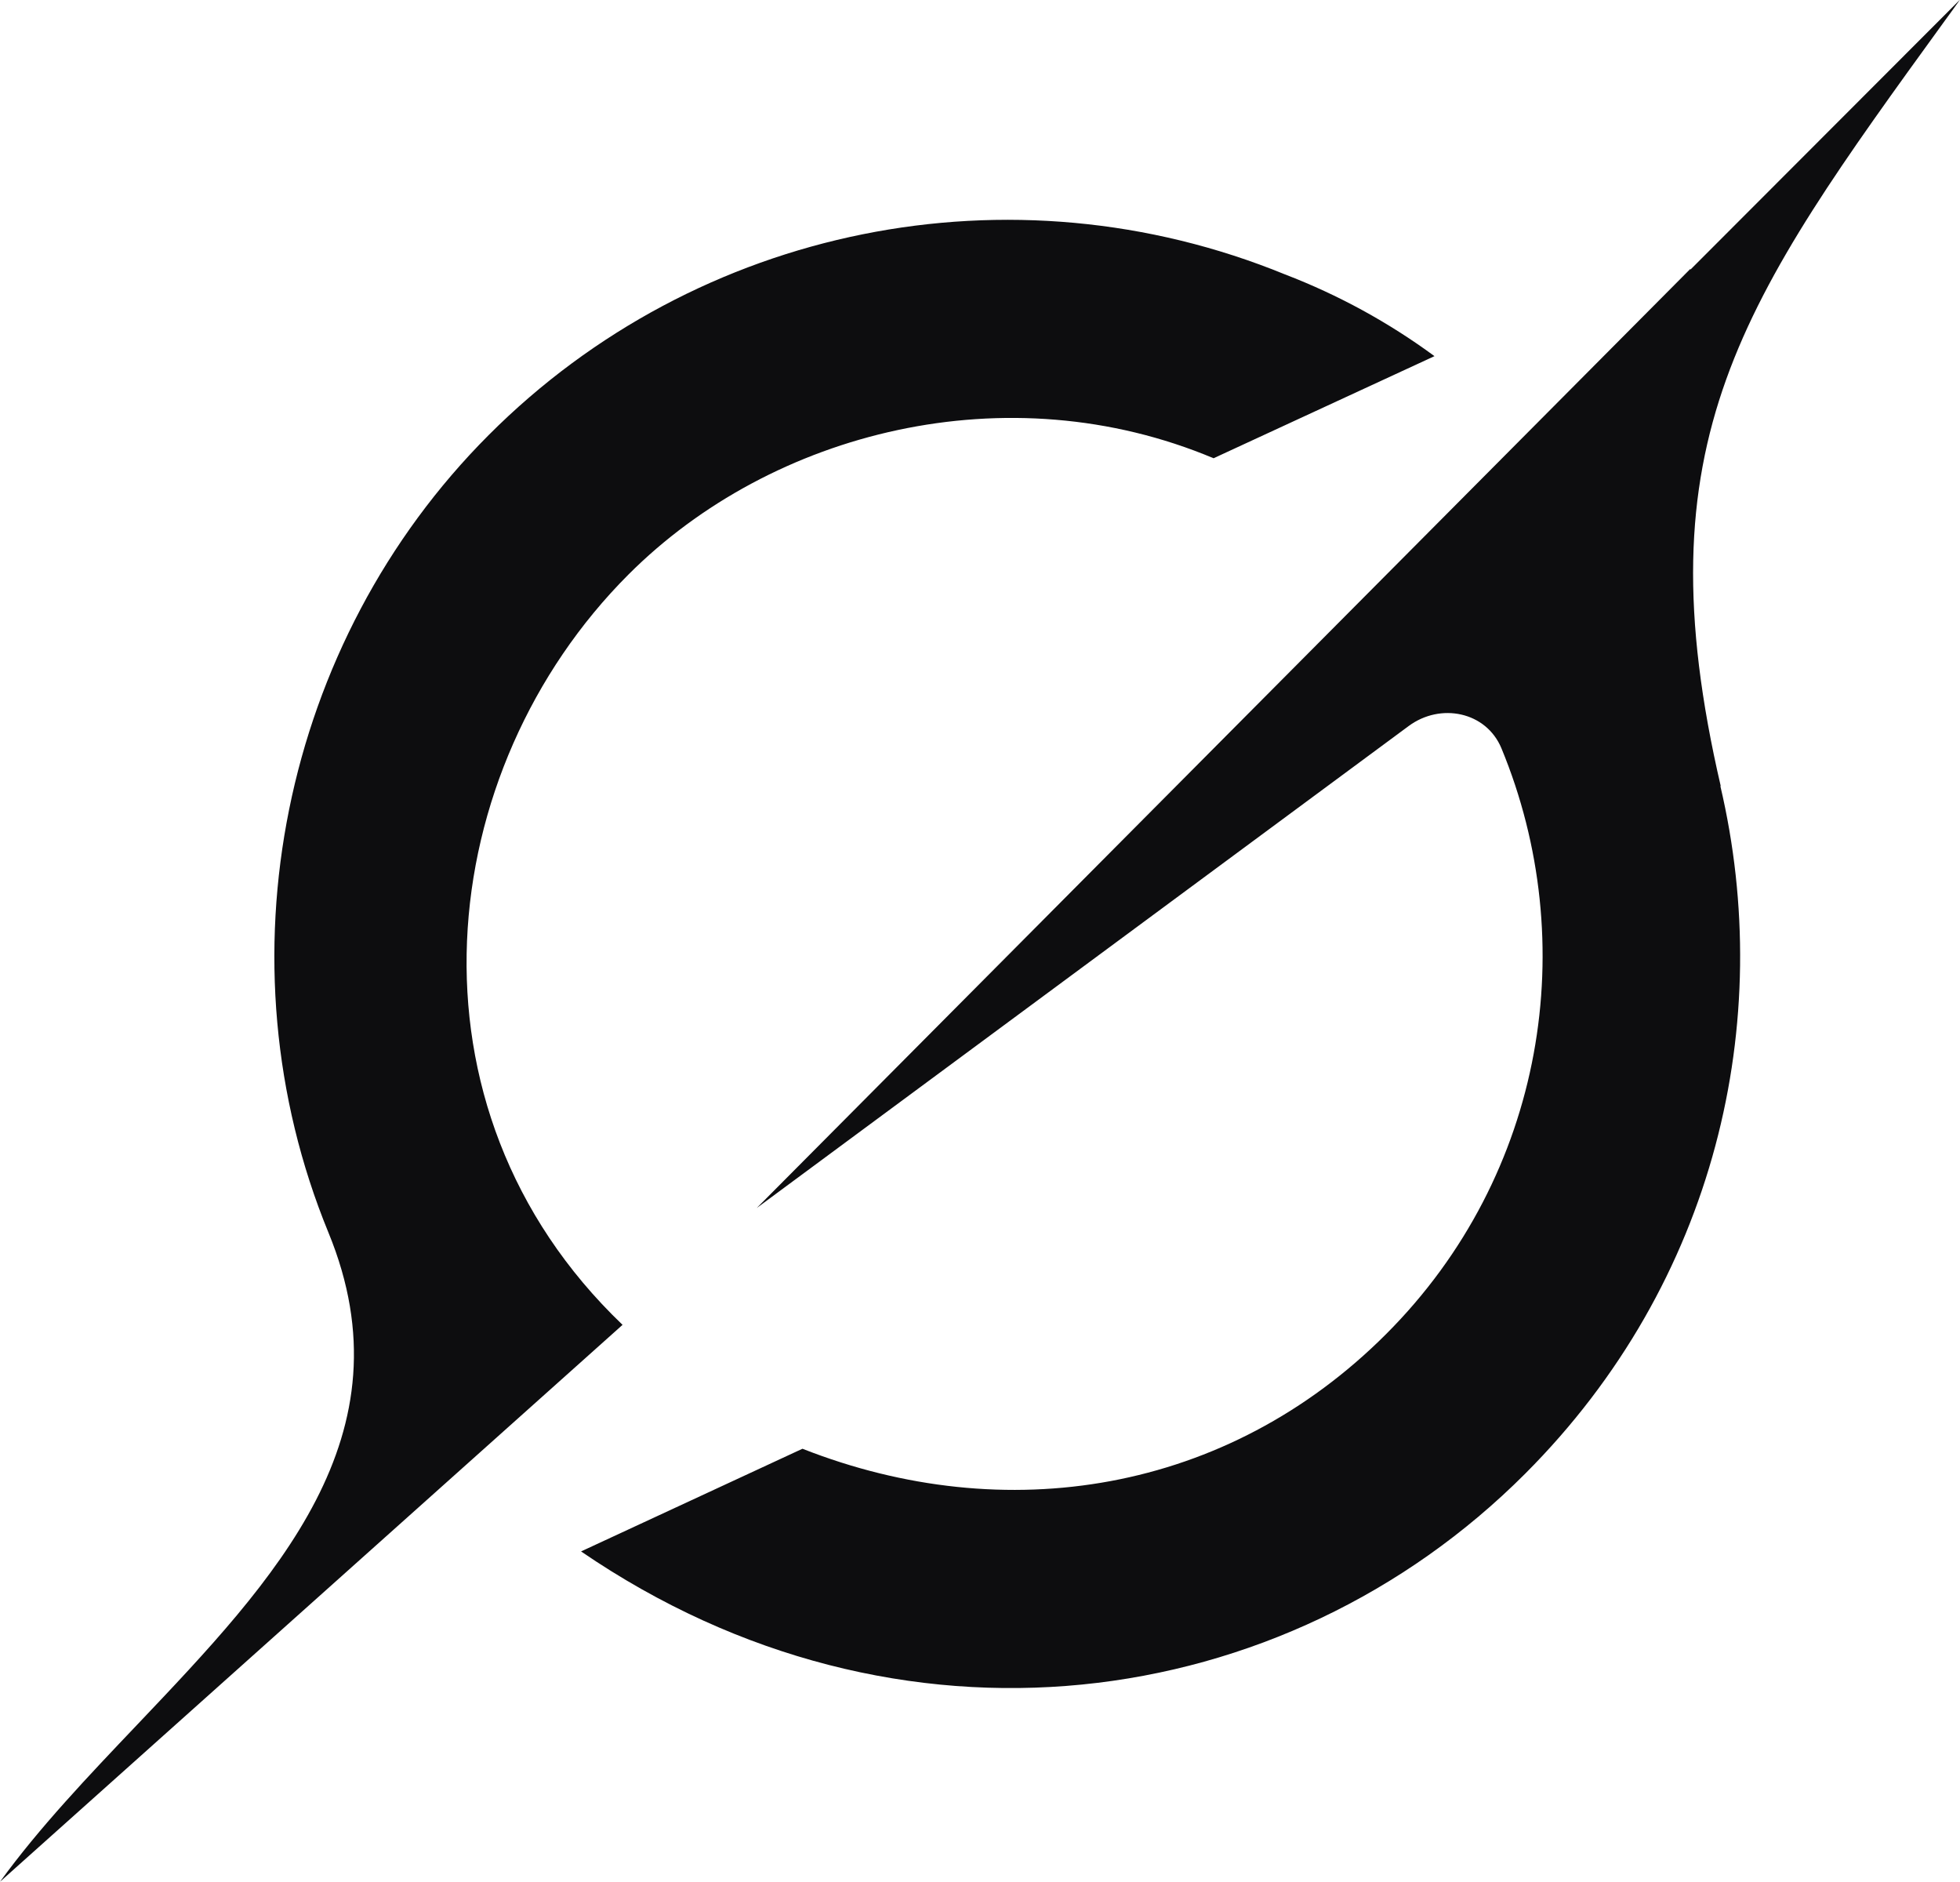
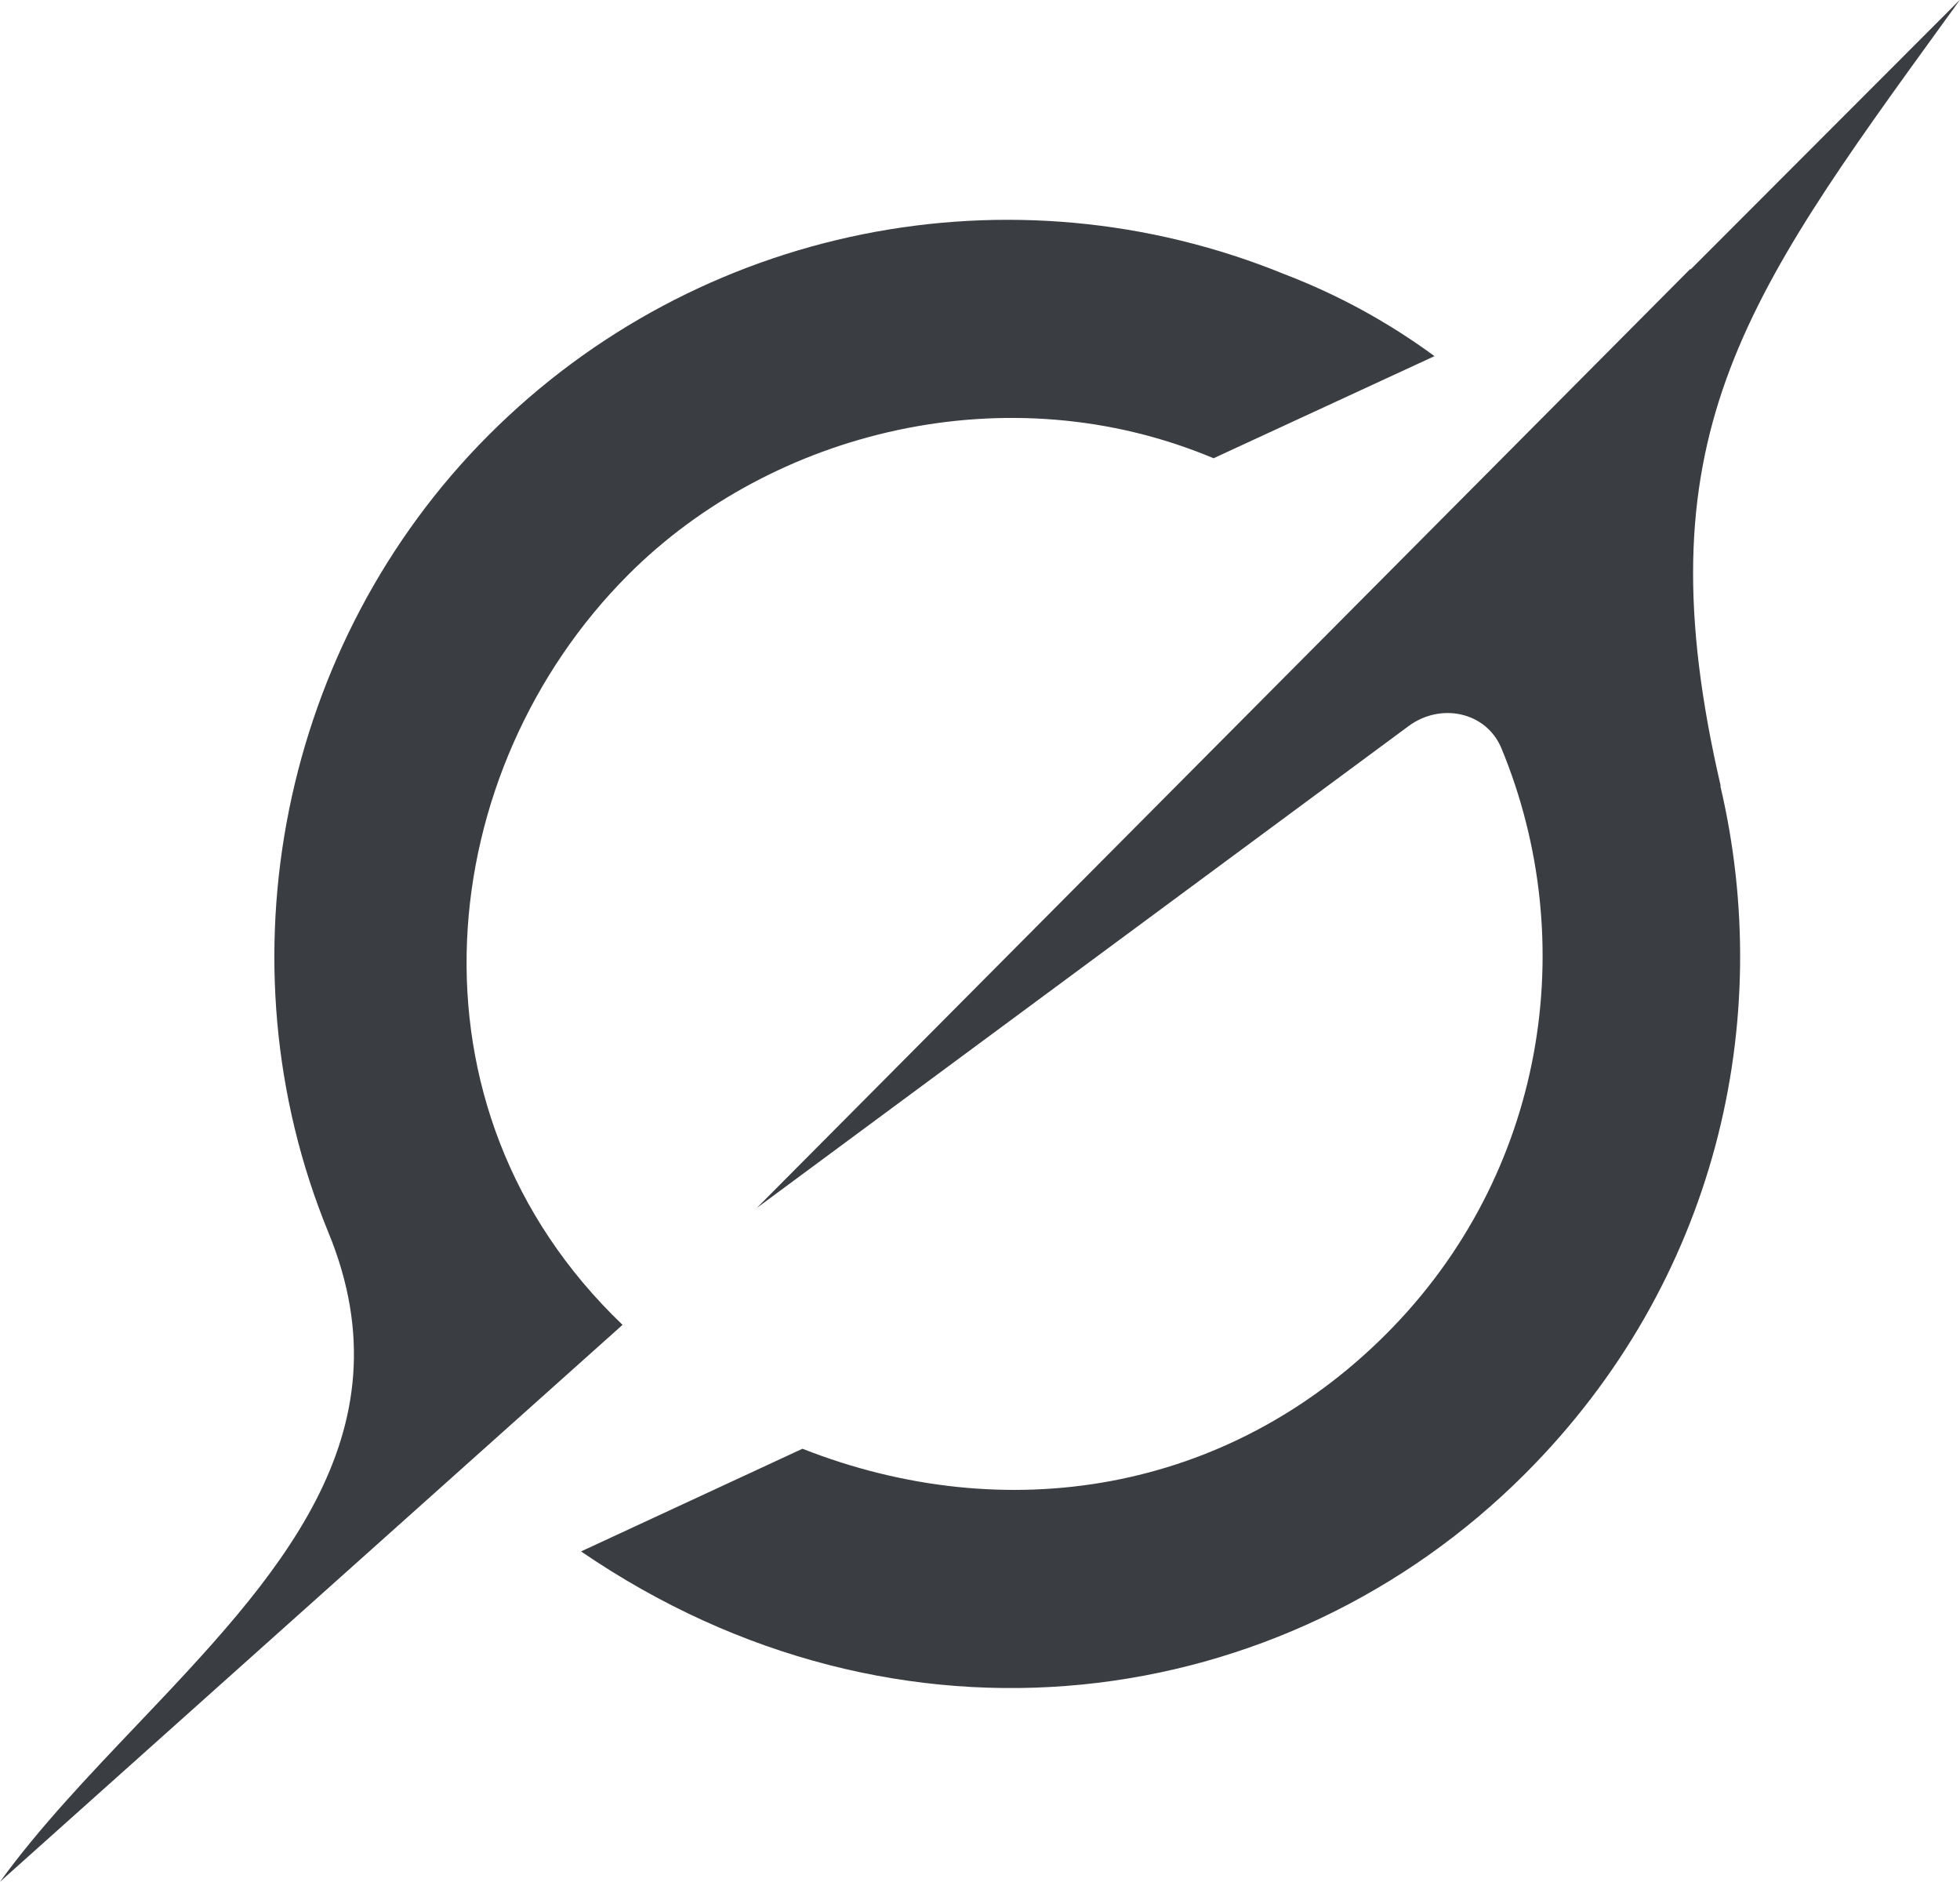
- <svg xmlns="http://www.w3.org/2000/svg" fill="#0D0D0F" fill-rule="evenodd" height="23.033" style="flex:none;line-height:1" viewBox="0 0.504 24 23.033" width="24">
+ <svg xmlns="http://www.w3.org/2000/svg" fill="#3A3D42" fill-rule="evenodd" height="23.033" style="flex:none;line-height:1" viewBox="0 0.504 24 23.033" width="24">
  <path d="M9.27 15.29l7.978-5.897c.391-.29.95-.177 1.137.272.98 2.369.542 5.215-1.41 7.169-1.951 1.954-4.667 2.382-7.149 1.406l-2.711 1.257c3.889 2.661 8.611 2.003 11.562-.953 2.341-2.344 3.066-5.539 2.388-8.42l.006.007c-.983-4.232.242-5.924 2.75-9.383.06-.082.12-.164.179-.248l-3.301 3.305v-.01L9.267 15.292M7.623 16.723c-2.792-2.67-2.31-6.801.071-9.184 1.761-1.763 4.647-2.483 7.166-1.425l2.705-1.25a7.808 7.808 0 00-1.829-1A8.975 8.975 0 005.984 5.83c-2.533 2.536-3.33 6.436-1.962 9.764 1.022 2.487-.653 4.246-2.34 6.022-.599.63-1.199 1.259-1.682 1.925l7.62-6.815" />
</svg>
